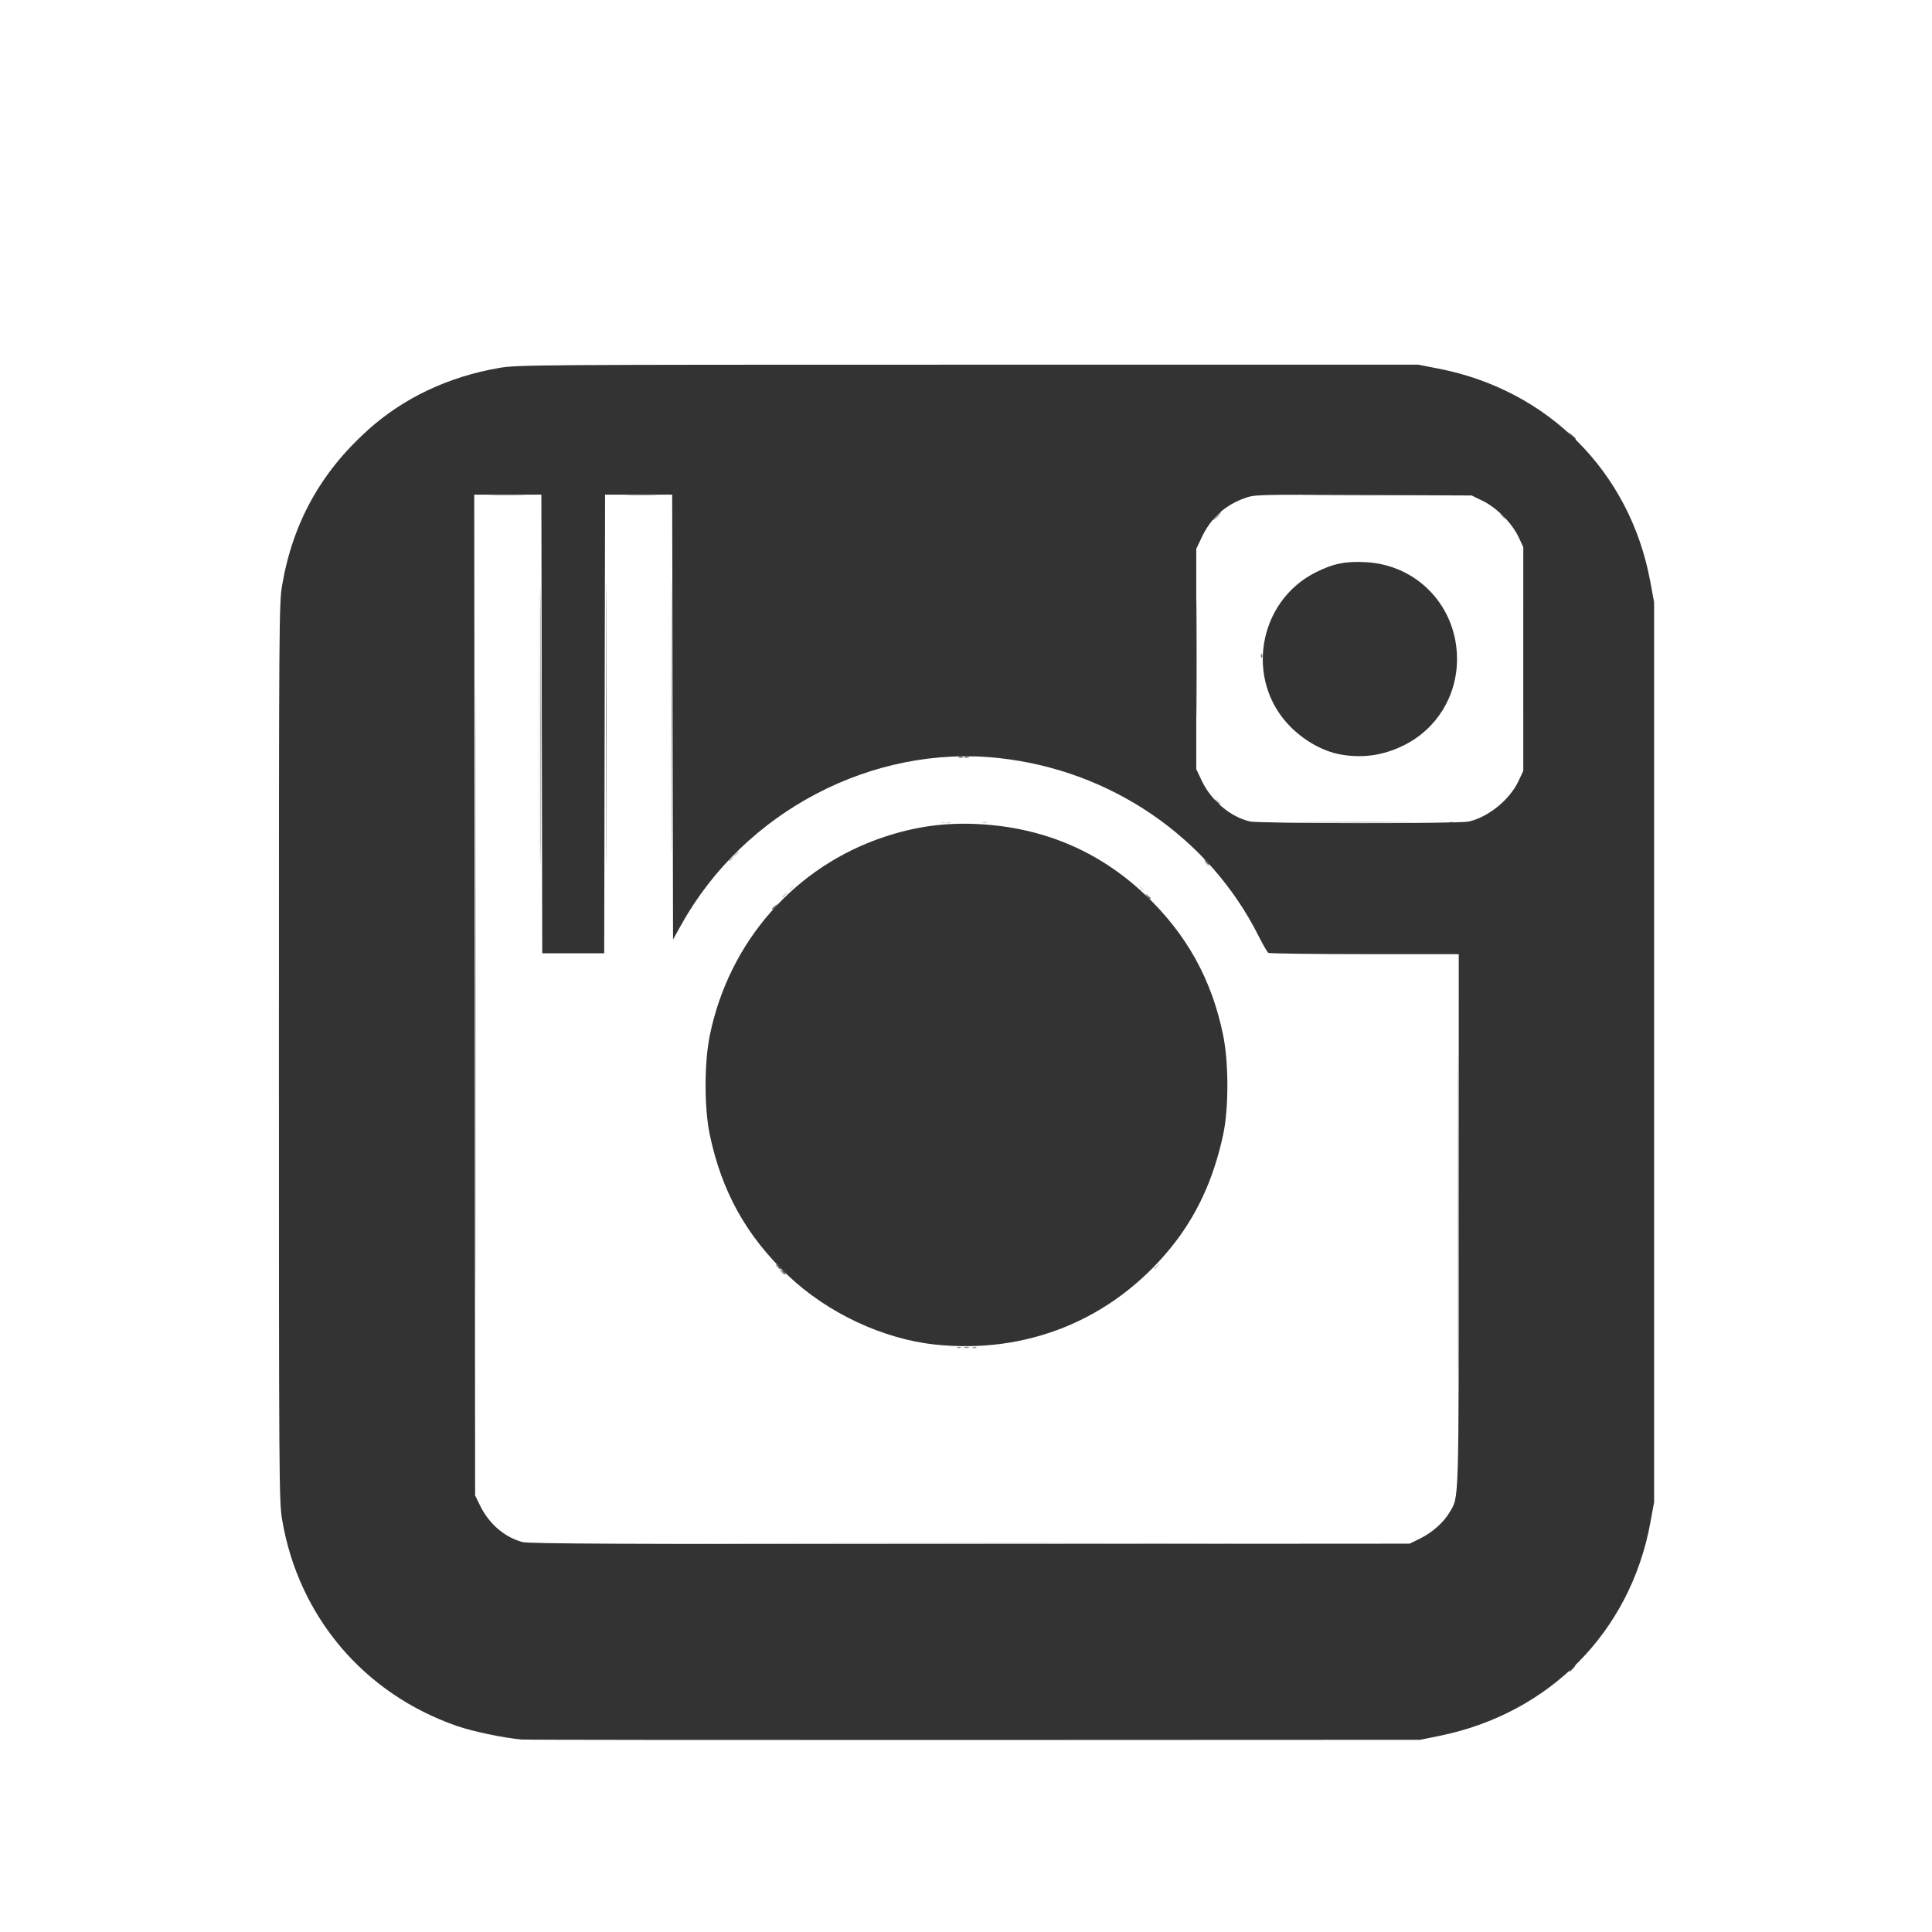
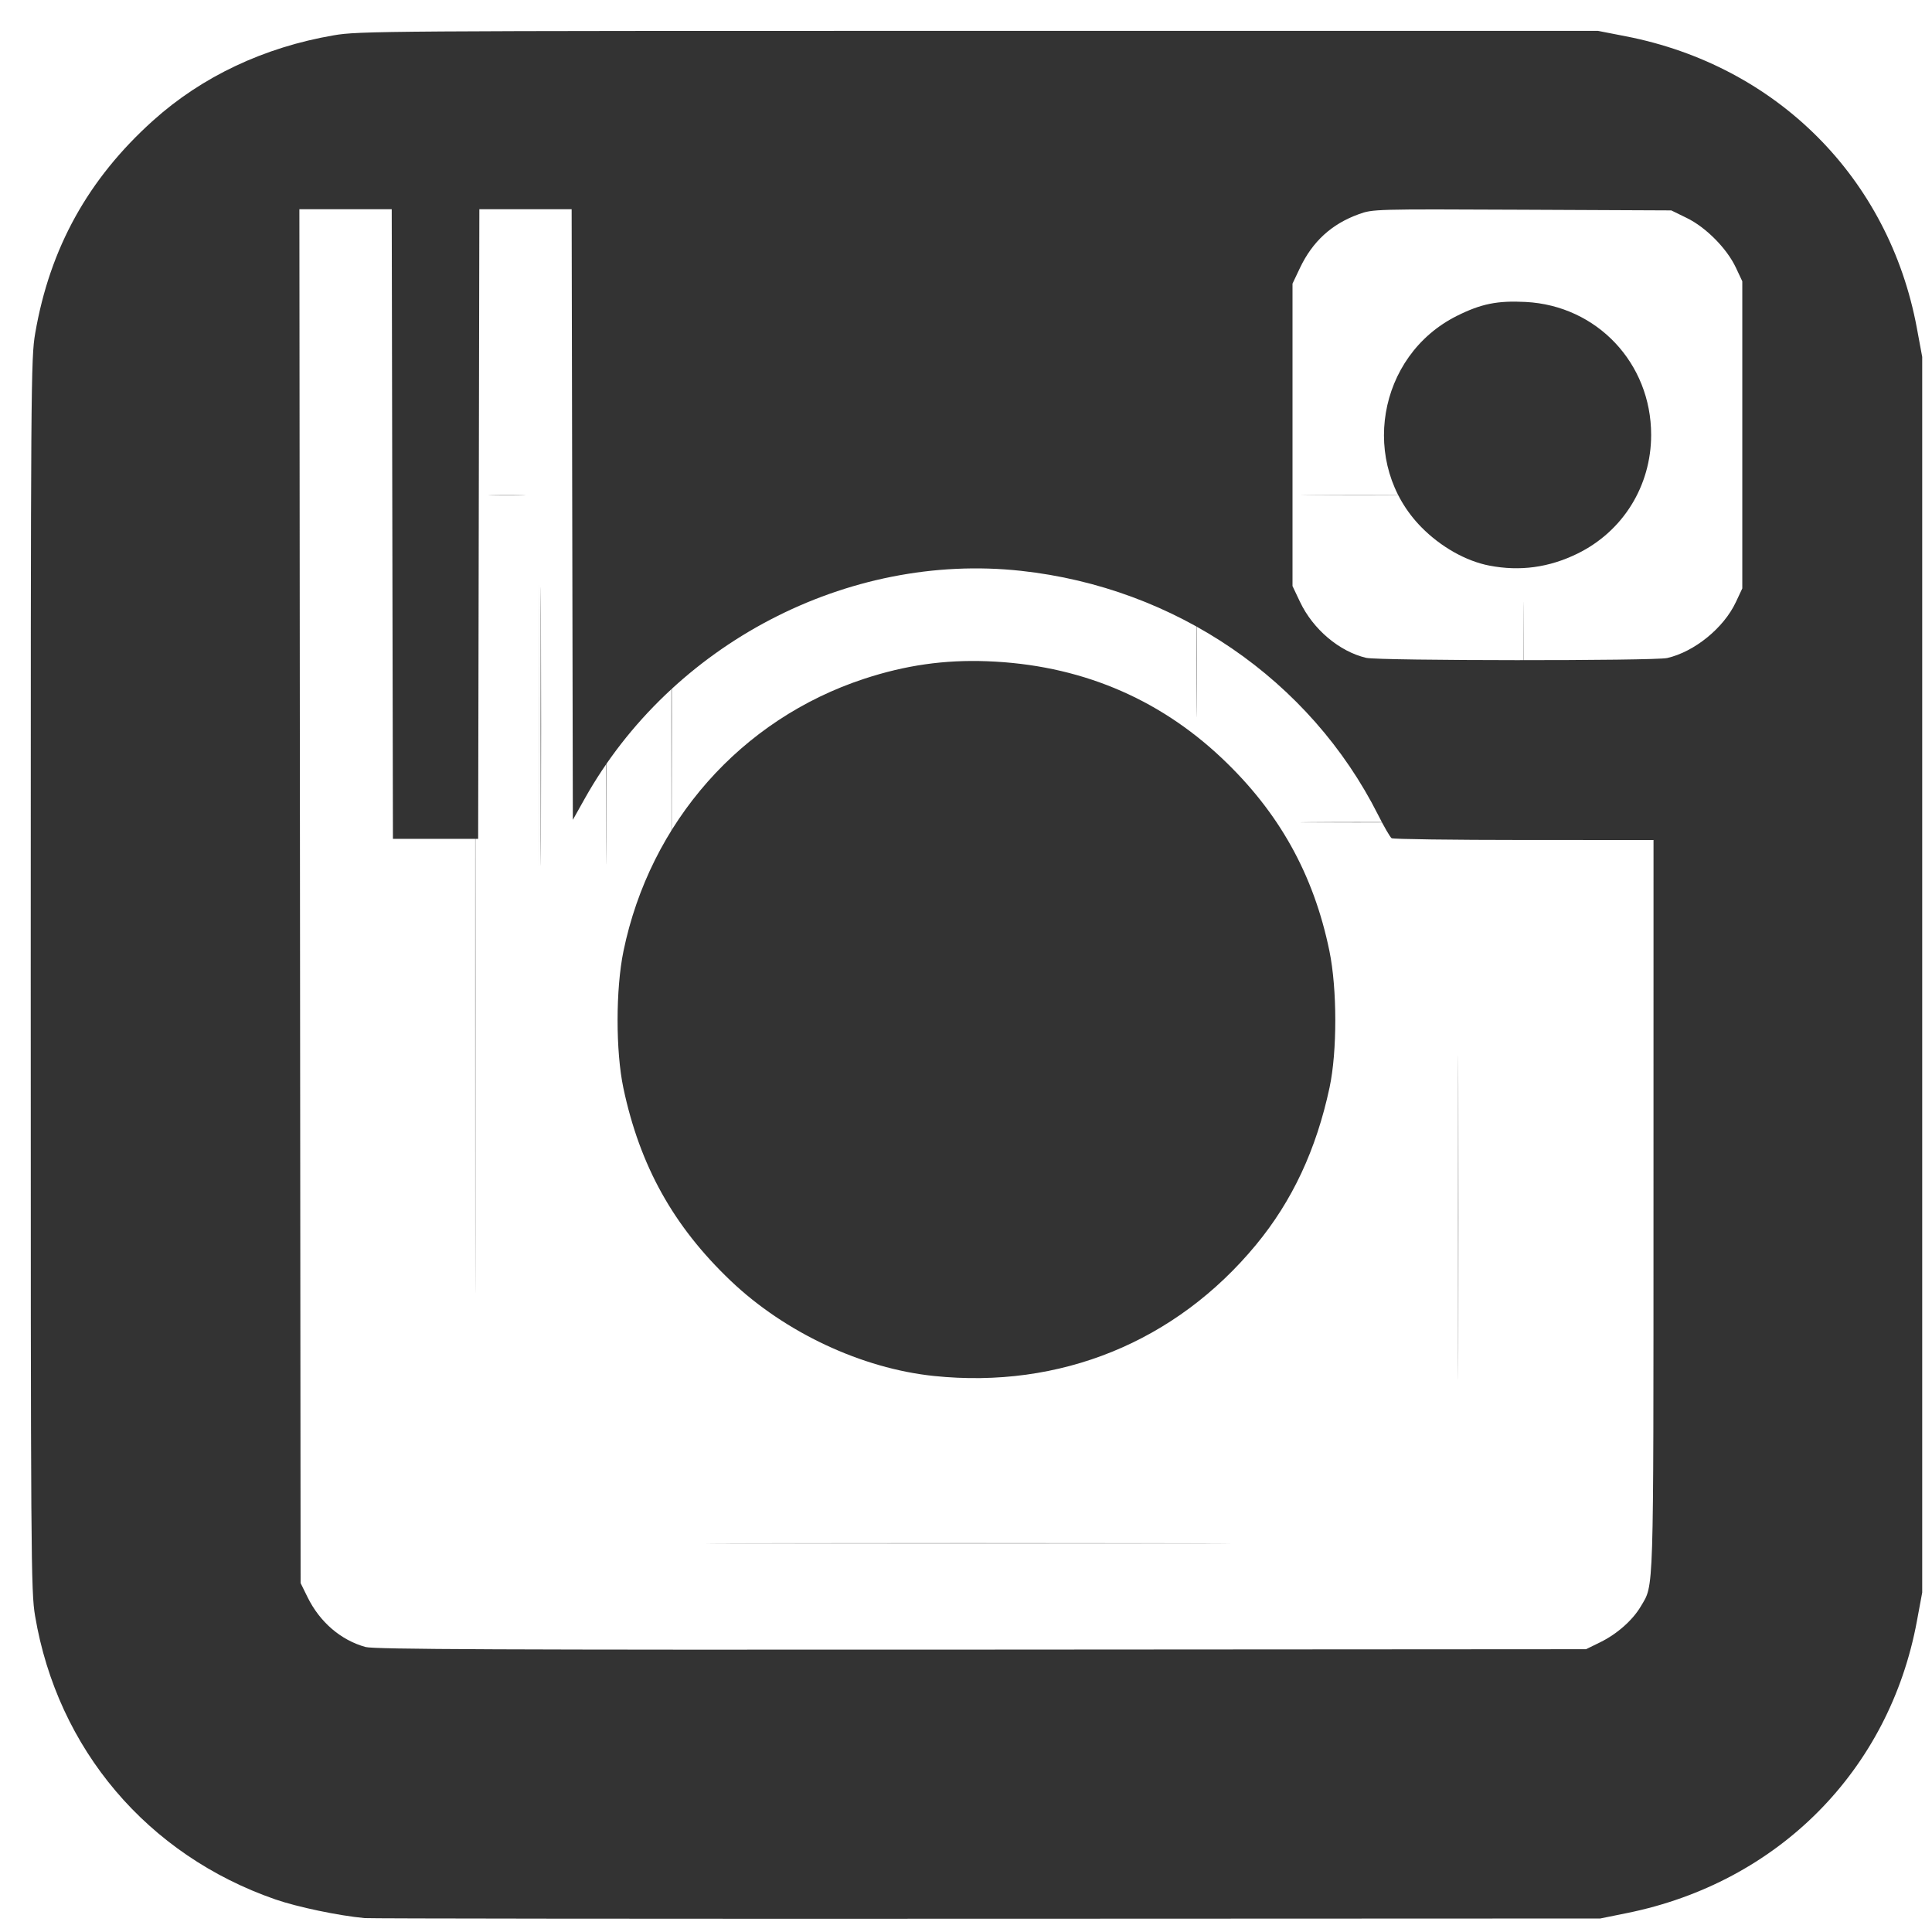
<svg xmlns="http://www.w3.org/2000/svg" width="40px" height="40px" viewBox="0 0 210 297">
-   <g id="layer1">
-     <g id="g201" transform="matrix(0.2645833,0,0,0.2645833,-3.401782,45.34481)">
-       <path style="fill:#e3e3e3;fill-opacity:1" d="m 161.485,250 c 0,-72.875 0.119,-102.688 0.264,-66.25 0.145,36.438 0.145,96.062 0,132.5 -0.145,36.438 -0.264,6.625 -0.264,-66.25 z" id="path265" />
-       <path style="fill:#e0e0e0;fill-opacity:1" d="m 555,129.622 c 0,-0.208 0.787,-0.995 1.75,-1.75 1.586,-1.244 1.621,-1.208 0.378,0.378 C 555.821,129.916 555,130.445 555,129.622 Z" id="path263" />
-       <path style="fill:#dedede;fill-opacity:1" d="m 307,345.622 c 0,-0.208 0.787,-0.995 1.75,-1.75 1.586,-1.244 1.621,-1.208 0.378,0.378 C 307.821,345.916 307,346.445 307,345.622 Z M 510.872,344.25 c -1.244,-1.586 -1.208,-1.621 0.378,-0.378 0.963,0.755 1.75,1.542 1.75,1.75 0,0.823 -0.821,0.293 -2.128,-1.372 z m 44.533,-50.5 -1.905,-2.25 2.25,1.905 c 2.114,1.79 2.705,2.595 1.905,2.595 -0.19,0 -1.202,-1.012 -2.25,-2.25 z" id="path261" />
-       <path style="fill:#dadada;fill-opacity:1" d="m 395.812,306.317 c 0.722,-0.289 1.584,-0.253 1.917,0.079 0.332,0.332 -0.258,0.569 -1.312,0.525 -1.165,-0.048 -1.402,-0.285 -0.604,-0.604 z" id="path259" />
-       <path style="fill:#d3d3d3;fill-opacity:1" d="m 398.812,306.317 c 0.722,-0.289 1.584,-0.253 1.917,0.079 0.332,0.332 -0.258,0.569 -1.312,0.525 -1.165,-0.048 -1.402,-0.285 -0.604,-0.604 z m 21,0 c 0.722,-0.289 1.584,-0.253 1.917,0.079 0.332,0.332 -0.258,0.569 -1.312,0.525 -1.165,-0.048 -1.402,-0.285 -0.604,-0.604 z" id="path257" />
-       <path style="fill:#cfcfcf;fill-opacity:1" d="m 548.872,330.25 c -1.244,-1.586 -1.208,-1.621 0.378,-0.378 1.666,1.306 2.195,2.128 1.372,2.128 -0.208,0 -0.995,-0.787 -1.75,-1.75 z" id="path255" />
-       <path style="fill:#c8c8c8;fill-opacity:1" d="m 303,349.622 c 0,-0.208 0.787,-0.995 1.75,-1.75 1.586,-1.244 1.621,-1.208 0.378,0.378 C 303.821,349.916 303,350.445 303,349.622 Z" id="path253" />
-       <path style="fill:#c2c2c2;fill-opacity:1" d="m 519,565.622 c 0,-0.208 0.787,-0.995 1.75,-1.75 1.586,-1.244 1.621,-1.208 0.378,0.378 C 519.821,565.916 519,566.445 519,565.622 Z" id="path251" />
-       <path style="fill:#bebebe;fill-opacity:1" d="m 733.466,211.5 c 1.5e-4,-29.7 0.128,-41.706 0.283,-26.679 0.156,15.026 0.155,39.326 -2.9e-4,54 -0.156,14.674 -0.283,2.379 -0.283,-27.321 z" id="path249" />
-       <path style="fill:#bcbcbc;fill-opacity:1" d="m 275,325.622 c 0,-0.208 0.787,-0.995 1.75,-1.75 1.586,-1.244 1.621,-1.208 0.378,0.378 C 275.821,325.916 275,326.445 275,325.622 Z" id="path247" />
-       <path style="fill:#b9b9b9;fill-opacity:1" d="m 134.25,116.255 c 4.812,-0.183 12.688,-0.183 17.5,0 4.812,0.183 0.875,0.333 -8.75,0.333 -9.625,0 -13.562,-0.15 -8.75,-0.333 z m 79,10e-4 c 4.263,-0.187 11.238,-0.187 15.5,0 4.263,0.187 0.775,0.341 -7.75,0.341 -8.525,0 -12.012,-0.153 -7.75,-0.341 z m 397.5,-0.006 c 14.988,-0.156 39.513,-0.156 54.5,0 14.988,0.156 2.725,0.283 -27.25,0.283 -29.975,0 -42.237,-0.127 -27.25,-0.283 z" id="path245" />
-       <path style="fill:#b8b8b8;fill-opacity:1" d="m 301.872,567.25 c -1.244,-1.586 -1.208,-1.621 0.378,-0.378 1.666,1.306 2.195,2.128 1.372,2.128 -0.208,0 -0.995,-0.787 -1.75,-1.75 z" id="path243" />
-       <path style="fill:#b5b5b5;fill-opacity:1" d="m 272,328.622 c 0,-0.208 0.787,-0.995 1.75,-1.75 1.586,-1.244 1.621,-1.208 0.378,0.378 C 272.821,328.916 272,329.445 272,328.622 Z" id="path241" />
-       <path style="fill:#ababab;fill-opacity:1" d="m 720.872,128.25 c -1.244,-1.586 -1.208,-1.621 0.378,-0.378 1.666,1.306 2.195,2.128 1.372,2.128 -0.208,0 -0.995,-0.787 -1.75,-1.75 z" id="path239" />
-       <path style="fill:#a3a3a3;fill-opacity:1" d="m 287.75,725.25 c 67.787,-0.142 178.713,-0.142 246.5,0 67.787,0.142 12.325,0.258 -123.25,0.258 -135.575,0 -191.037,-0.116 -123.25,-0.258 z M 124.493,403 c 0,-157.575 0.116,-222.037 0.257,-143.25 0.141,78.787 0.141,207.713 0,286.5 -0.141,78.787 -0.257,14.325 -0.257,-143.25 z m 570.994,133 c 0,-83.875 0.118,-118.188 0.263,-76.25 0.144,41.938 0.144,110.562 0,152.5 -0.144,41.938 -0.263,7.625 -0.263,-76.25 z" id="path237" />
-       <path style="fill:#9e9e9e;fill-opacity:1" d="m 610.32,306.251 c 14.751,-0.156 38.601,-0.156 53,3e-4 14.399,0.156 2.33,0.284 -26.82,0.283 -29.15,-1.6e-4 -40.931,-0.128 -26.18,-0.284 z m 80.492,0.066 c 0.722,-0.289 1.584,-0.253 1.917,0.079 0.332,0.332 -0.258,0.569 -1.312,0.525 -1.165,-0.048 -1.402,-0.285 -0.604,-0.604 z" id="path235" />
-       <path style="fill:#9b9b9b;fill-opacity:1" d="m 404.812,611.317 c 0.722,-0.289 1.584,-0.253 1.917,0.079 0.332,0.332 -0.258,0.569 -1.312,0.525 -1.165,-0.048 -1.402,-0.285 -0.604,-0.604 z m 9,0 c 0.722,-0.289 1.584,-0.253 1.917,0.079 0.332,0.332 -0.258,0.569 -1.312,0.525 -1.165,-0.048 -1.402,-0.285 -0.604,-0.604 z" id="path233" />
-       <path style="fill:#939393;fill-opacity:1" d="m 543.467,211.5 c -1.5e-4,-30.25 0.127,-42.769 0.282,-27.821 0.155,14.949 0.156,39.699 2.8e-4,55 -0.155,15.301 -0.283,3.071 -0.283,-27.179 z" id="path231" />
-       <path style="fill:#8e8e8e;fill-opacity:1" d="m 408.75,611.338 c 0.688,-0.277 1.812,-0.277 2.5,0 0.688,0.277 0.125,0.504 -1.25,0.504 -1.375,0 -1.938,-0.227 -1.25,-0.504 z" id="path229" />
-       <path style="fill:#898989;fill-opacity:1" d="m 238.485,245.5 c -3e-5,-70.95 0.119,-100.122 0.265,-64.828 0.146,35.295 0.146,93.345 6e-5,129 -0.146,35.655 -0.265,6.778 -0.265,-64.172 z M 555,128.5 c 1.292,-1.375 2.574,-2.5 2.849,-2.5 0.275,0 -0.557,1.125 -1.849,2.5 -1.292,1.375 -2.574,2.5 -2.849,2.5 -0.275,0 0.557,-1.125 1.849,-2.5 z" id="path227" />
-       <path style="fill:#7c7c7c;fill-opacity:1" d="m 554.872,294.25 c -1.244,-1.586 -1.208,-1.621 0.378,-0.378 0.963,0.755 1.75,1.542 1.75,1.75 0,0.823 -0.821,0.293 -2.128,-1.372 z" id="path225" />
-       <path style="fill:#797979;fill-opacity:1" d="m 200.485,249 c 0,-72.875 0.119,-102.688 0.264,-66.25 0.145,36.438 0.145,96.062 0,132.5 -0.145,36.438 -0.264,6.625 -0.264,-66.25 z m 380.593,-39.583 c 0.048,-1.165 0.285,-1.402 0.604,-0.604 0.289,0.722 0.253,1.584 -0.079,1.917 -0.332,0.332 -0.569,-0.258 -0.525,-1.312 z" id="path223" />
-       <path style="fill:#6f6f6f;fill-opacity:1" d="m 162.485,250.5 c 3e-5,-72.05 0.119,-101.377 0.265,-65.172 0.145,36.205 0.145,95.155 -5e-5,131 -0.146,35.845 -0.265,6.222 -0.265,-65.828 z" id="path221" />
-       <path style="fill:#6d6d6d;fill-opacity:1" d="m 408.75,268.338 c 0.688,-0.277 1.812,-0.277 2.5,0 0.688,0.277 0.125,0.504 -1.25,0.504 -1.375,0 -1.938,-0.227 -1.25,-0.504 z" id="path219" />
-       <path style="fill:#696969;fill-opacity:1" d="m 405.812,268.317 c 0.722,-0.289 1.584,-0.253 1.917,0.079 0.332,0.332 -0.258,0.569 -1.312,0.525 -1.165,-0.048 -1.402,-0.285 -0.604,-0.604 z" id="path217" />
-       <path style="fill:#646464;fill-opacity:1" d="m 548.872,329.25 c -1.244,-1.586 -1.208,-1.621 0.378,-0.378 1.666,1.306 2.195,2.128 1.372,2.128 -0.208,0 -0.995,-0.787 -1.75,-1.75 z" id="path215" />
-       <path style="fill:#5f5f5f;fill-opacity:1" d="m 297,356.622 c 0,-0.208 0.787,-0.995 1.75,-1.75 1.586,-1.244 1.621,-1.208 0.378,0.378 C 297.821,356.916 297,357.445 297,356.622 Z" id="path213" />
-       <path style="fill:#535353;fill-opacity:1" d="m 514.872,349.25 c -1.244,-1.586 -1.208,-1.621 0.378,-0.378 0.963,0.755 1.75,1.542 1.75,1.75 0,0.823 -0.821,0.293 -2.128,-1.372 z" id="path211" />
-       <path style="fill:#494949;fill-opacity:1" d="m 299.872,564.25 c -1.244,-1.586 -1.208,-1.621 0.378,-0.378 0.963,0.755 1.75,1.542 1.75,1.75 0,0.823 -0.821,0.293 -2.128,-1.372 z" id="path209" />
-       <path style="fill:#434343;fill-opacity:1" d="m 302.872,567.25 c -1.244,-1.586 -1.208,-1.621 0.378,-0.378 1.666,1.306 2.195,2.128 1.372,2.128 -0.208,0 -0.995,-0.787 -1.75,-1.75 z" id="path207" />
-       <path style="fill:#3c3c3c;fill-opacity:1" d="m 761.5,798 c 0.995,-1.1 2.035,-2 2.31,-2 0.275,0 -0.314,0.9 -1.31,2 -0.995,1.1 -2.035,2 -2.31,2 -0.275,0 0.314,-0.9 1.31,-2 z M 761.405,81.75 759.5,79.5 l 2.25,1.905 c 1.238,1.048 2.25,2.06 2.25,2.25 0,0.8 -0.805,0.209 -2.595,-1.905 z" id="path205" />
-       <path style="fill:#333333;fill-opacity:1" d="m 151.5,839.309 c -10.924,-1.019 -28.379,-4.682 -37.646,-7.9 C 59.776,812.627 21.825,767.766 12.336,711.408 10.587,701.018 10.5,688.139 10.5,440 10.5,189.097 10.57,179.095 12.39,168.5 18.59,132.417 34.77,103.16 62.177,78.476 82.878,59.832 109.074,47.446 138.5,42.39 149.095,40.57 159.116,40.5 411,40.5 h 261.5 l 11.818,2.307 C 748.149,55.27 795.504,102.861 807.253,166.354 L 809.5,178.5 V 440 701.5 l -2.247,12.146 c -11.699,63.224 -58.619,110.572 -122.414,123.528 l -11.339,2.303 -259,0.103 c -142.45,0.057 -260.8,-0.065 -263,-0.27 z M 673.468,722.57 c 7.131,-3.501 13.743,-9.366 17.19,-15.248 5.547,-9.465 5.318,-2.185 5.331,-169.572 L 696,383 641.25,382.985 c -30.113,-0.008 -55.256,-0.346 -55.875,-0.75 C 584.757,381.831 582.216,377.45 579.73,372.5 550.91,315.123 494.068,276.169 428.789,269.058 355.522,261.077 281.124,300.018 244.5,365.518 l -5,8.942 -0.254,-129.23 L 238.992,116 H 219.5 200.007 L 199.754,249.25 199.5,382.5 h -18 -18 L 163.246,249.25 162.993,116 h -19.505 -19.505 l 0.258,290.75 0.258,290.75 2.93,5.968 c 5.185,10.561 14.065,18.206 24.506,21.099 3.632,1.006 56.768,1.231 260.064,1.099 L 667.5,725.5 Z M 392,609.847 C 361.523,606.668 329.057,591.417 306.12,569.505 281.975,546.439 267.817,520.946 260.854,488 c -3.29,-15.567 -3.274,-41.961 0.035,-58 11.254,-54.544 49.661,-98.097 101.61,-115.224 17.516,-5.775 33.921,-8.125 52,-7.449 38.537,1.44 71.896,15.236 99.115,40.989 24.16,22.86 38.812,49.174 45.481,81.684 3.284,16.009 3.307,42.522 0.05,57.773 -5.614,26.287 -15.724,47.952 -31.056,66.553 -33.906,41.135 -82.797,61.081 -136.09,55.521 z M 701.791,305.961 c 11.539,-2.662 23.866,-12.718 28.984,-23.644 L 733.5,276.5 v -65 -65 l -2.709,-5.781 C 727.005,132.639 718.159,123.674 710.06,119.71 L 703.5,116.5 l -63,-0.286 c -62.505,-0.283 -63.047,-0.269 -69,1.886 -11.47,4.151 -19.54,11.544 -24.862,22.776 L 543.5,147.5 v 64 64 l 3.185,6.723 c 5.487,11.583 16.61,21.006 27.933,23.664 5.378,1.263 121.728,1.33 127.174,0.073 z m -75.08,-39.103 c -9.903,-1.898 -20.573,-7.929 -28.756,-16.253 -26.365,-26.822 -18.696,-72.598 14.987,-89.457 10.239,-5.125 17.109,-6.519 29.053,-5.898 C 672.099,156.817 695,181.12 695,211.5 c 0,21.63 -11.907,40.85 -31.151,50.284 -11.992,5.879 -24.22,7.55 -37.137,5.074 z" id="path203" />
-     </g>
+   <g id="g201" transform="matrix(0.2645833,0,0,0.2645833,-3.401782,45.34481)">
+     <path style="fill:#e3e3e3;fill-opacity:1" d="m 161.485,250 c 0,-72.875 0.119,-102.688 0.264,-66.25 0.145,36.438 0.145,96.062 0,132.5 -0.145,36.438 -0.264,6.625 -0.264,-66.25 z" id="path265" />
+     <path style="fill:#e0e0e0;fill-opacity:1" d="m 555,129.622 c 0,-0.208 0.787,-0.995 1.75,-1.75 1.586,-1.244 1.621,-1.208 0.378,0.378 C 555.821,129.916 555,130.445 555,129.622 Z" id="path263" />
+     <path style="fill:#dedede;fill-opacity:1" d="m 307,345.622 c 0,-0.208 0.787,-0.995 1.75,-1.75 1.586,-1.244 1.621,-1.208 0.378,0.378 C 307.821,345.916 307,346.445 307,345.622 Z M 510.872,344.25 c -1.244,-1.586 -1.208,-1.621 0.378,-0.378 0.963,0.755 1.75,1.542 1.75,1.75 0,0.823 -0.821,0.293 -2.128,-1.372 z m 44.533,-50.5 -1.905,-2.25 2.25,1.905 c 2.114,1.79 2.705,2.595 1.905,2.595 -0.19,0 -1.202,-1.012 -2.25,-2.25 z" id="path261" />
+     <path style="fill:#dadada;fill-opacity:1" d="m 395.812,306.317 c 0.722,-0.289 1.584,-0.253 1.917,0.079 0.332,0.332 -0.258,0.569 -1.312,0.525 -1.165,-0.048 -1.402,-0.285 -0.604,-0.604 z" id="path259" />
+     <path style="fill:#d3d3d3;fill-opacity:1" d="m 398.812,306.317 c 0.722,-0.289 1.584,-0.253 1.917,0.079 0.332,0.332 -0.258,0.569 -1.312,0.525 -1.165,-0.048 -1.402,-0.285 -0.604,-0.604 z m 21,0 c 0.722,-0.289 1.584,-0.253 1.917,0.079 0.332,0.332 -0.258,0.569 -1.312,0.525 -1.165,-0.048 -1.402,-0.285 -0.604,-0.604 z" id="path257" />
+     <path style="fill:#cfcfcf;fill-opacity:1" d="m 548.872,330.25 c -1.244,-1.586 -1.208,-1.621 0.378,-0.378 1.666,1.306 2.195,2.128 1.372,2.128 -0.208,0 -0.995,-0.787 -1.75,-1.75 z" id="path255" />
+     <path style="fill:#c8c8c8;fill-opacity:1" d="m 303,349.622 c 0,-0.208 0.787,-0.995 1.75,-1.75 1.586,-1.244 1.621,-1.208 0.378,0.378 C 303.821,349.916 303,350.445 303,349.622 Z" id="path253" />
+     <path style="fill:#c2c2c2;fill-opacity:1" d="m 519,565.622 c 0,-0.208 0.787,-0.995 1.75,-1.75 1.586,-1.244 1.621,-1.208 0.378,0.378 C 519.821,565.916 519,566.445 519,565.622 Z" id="path251" />
+     <path style="fill:#bebebe;fill-opacity:1" d="m 733.466,211.5 c 1.5e-4,-29.7 0.128,-41.706 0.283,-26.679 0.156,15.026 0.155,39.326 -2.9e-4,54 -0.156,14.674 -0.283,2.379 -0.283,-27.321 z" id="path249" />
+     <path style="fill:#bcbcbc;fill-opacity:1" d="m 275,325.622 c 0,-0.208 0.787,-0.995 1.75,-1.75 1.586,-1.244 1.621,-1.208 0.378,0.378 C 275.821,325.916 275,326.445 275,325.622 Z" id="path247" />
+     <path style="fill:#b9b9b9;fill-opacity:1" d="m 134.25,116.255 c 4.812,-0.183 12.688,-0.183 17.5,0 4.812,0.183 0.875,0.333 -8.75,0.333 -9.625,0 -13.562,-0.15 -8.75,-0.333 z m 79,10e-4 c 4.263,-0.187 11.238,-0.187 15.5,0 4.263,0.187 0.775,0.341 -7.75,0.341 -8.525,0 -12.012,-0.153 -7.75,-0.341 z m 397.5,-0.006 c 14.988,-0.156 39.513,-0.156 54.5,0 14.988,0.156 2.725,0.283 -27.25,0.283 -29.975,0 -42.237,-0.127 -27.25,-0.283 z" id="path245" />
+     <path style="fill:#b8b8b8;fill-opacity:1" d="m 301.872,567.25 c -1.244,-1.586 -1.208,-1.621 0.378,-0.378 1.666,1.306 2.195,2.128 1.372,2.128 -0.208,0 -0.995,-0.787 -1.75,-1.75 z" id="path243" />
+     <path style="fill:#b5b5b5;fill-opacity:1" d="m 272,328.622 c 0,-0.208 0.787,-0.995 1.75,-1.75 1.586,-1.244 1.621,-1.208 0.378,0.378 C 272.821,328.916 272,329.445 272,328.622 Z" id="path241" />
+     <path style="fill:#ababab;fill-opacity:1" d="m 720.872,128.25 c -1.244,-1.586 -1.208,-1.621 0.378,-0.378 1.666,1.306 2.195,2.128 1.372,2.128 -0.208,0 -0.995,-0.787 -1.75,-1.75 z" id="path239" />
+     <path style="fill:#a3a3a3;fill-opacity:1" d="m 287.75,725.25 c 67.787,-0.142 178.713,-0.142 246.5,0 67.787,0.142 12.325,0.258 -123.25,0.258 -135.575,0 -191.037,-0.116 -123.25,-0.258 z M 124.493,403 c 0,-157.575 0.116,-222.037 0.257,-143.25 0.141,78.787 0.141,207.713 0,286.5 -0.141,78.787 -0.257,14.325 -0.257,-143.25 z m 570.994,133 c 0,-83.875 0.118,-118.188 0.263,-76.25 0.144,41.938 0.144,110.562 0,152.5 -0.144,41.938 -0.263,7.625 -0.263,-76.25 z" id="path237" />
+     <path style="fill:#9e9e9e;fill-opacity:1" d="m 610.32,306.251 c 14.751,-0.156 38.601,-0.156 53,3e-4 14.399,0.156 2.33,0.284 -26.82,0.283 -29.15,-1.6e-4 -40.931,-0.128 -26.18,-0.284 z m 80.492,0.066 c 0.722,-0.289 1.584,-0.253 1.917,0.079 0.332,0.332 -0.258,0.569 -1.312,0.525 -1.165,-0.048 -1.402,-0.285 -0.604,-0.604 z" id="path235" />
+     <path style="fill:#9b9b9b;fill-opacity:1" d="m 404.812,611.317 c 0.722,-0.289 1.584,-0.253 1.917,0.079 0.332,0.332 -0.258,0.569 -1.312,0.525 -1.165,-0.048 -1.402,-0.285 -0.604,-0.604 z m 9,0 c 0.722,-0.289 1.584,-0.253 1.917,0.079 0.332,0.332 -0.258,0.569 -1.312,0.525 -1.165,-0.048 -1.402,-0.285 -0.604,-0.604 z" id="path233" />
+     <path style="fill:#939393;fill-opacity:1" d="m 543.467,211.5 c -1.5e-4,-30.25 0.127,-42.769 0.282,-27.821 0.155,14.949 0.156,39.699 2.8e-4,55 -0.155,15.301 -0.283,3.071 -0.283,-27.179 z" id="path231" />
+     <path style="fill:#8e8e8e;fill-opacity:1" d="m 408.75,611.338 c 0.688,-0.277 1.812,-0.277 2.5,0 0.688,0.277 0.125,0.504 -1.25,0.504 -1.375,0 -1.938,-0.227 -1.25,-0.504 z" id="path229" />
+     <path style="fill:#898989;fill-opacity:1" d="m 238.485,245.5 c -3e-5,-70.95 0.119,-100.122 0.265,-64.828 0.146,35.295 0.146,93.345 6e-5,129 -0.146,35.655 -0.265,6.778 -0.265,-64.172 z M 555,128.5 c 1.292,-1.375 2.574,-2.5 2.849,-2.5 0.275,0 -0.557,1.125 -1.849,2.5 -1.292,1.375 -2.574,2.5 -2.849,2.5 -0.275,0 0.557,-1.125 1.849,-2.5 z" id="path227" />
+     <path style="fill:#7c7c7c;fill-opacity:1" d="m 554.872,294.25 c -1.244,-1.586 -1.208,-1.621 0.378,-0.378 0.963,0.755 1.75,1.542 1.75,1.75 0,0.823 -0.821,0.293 -2.128,-1.372 z" id="path225" />
+     <path style="fill:#797979;fill-opacity:1" d="m 200.485,249 c 0,-72.875 0.119,-102.688 0.264,-66.25 0.145,36.438 0.145,96.062 0,132.5 -0.145,36.438 -0.264,6.625 -0.264,-66.25 z m 380.593,-39.583 c 0.048,-1.165 0.285,-1.402 0.604,-0.604 0.289,0.722 0.253,1.584 -0.079,1.917 -0.332,0.332 -0.569,-0.258 -0.525,-1.312 z" id="path223" />
+     <path style="fill:#6f6f6f;fill-opacity:1" d="m 162.485,250.5 c 3e-5,-72.05 0.119,-101.377 0.265,-65.172 0.145,36.205 0.145,95.155 -5e-5,131 -0.146,35.845 -0.265,6.222 -0.265,-65.828 z" id="path221" />
+     <path style="fill:#6d6d6d;fill-opacity:1" d="m 408.75,268.338 c 0.688,-0.277 1.812,-0.277 2.5,0 0.688,0.277 0.125,0.504 -1.25,0.504 -1.375,0 -1.938,-0.227 -1.25,-0.504 z" id="path219" />
+     <path style="fill:#696969;fill-opacity:1" d="m 405.812,268.317 c 0.722,-0.289 1.584,-0.253 1.917,0.079 0.332,0.332 -0.258,0.569 -1.312,0.525 -1.165,-0.048 -1.402,-0.285 -0.604,-0.604 z" id="path217" />
+     <path style="fill:#646464;fill-opacity:1" d="m 548.872,329.25 c -1.244,-1.586 -1.208,-1.621 0.378,-0.378 1.666,1.306 2.195,2.128 1.372,2.128 -0.208,0 -0.995,-0.787 -1.75,-1.75 z" id="path215" />
+     <path style="fill:#5f5f5f;fill-opacity:1" d="m 297,356.622 c 0,-0.208 0.787,-0.995 1.75,-1.75 1.586,-1.244 1.621,-1.208 0.378,0.378 C 297.821,356.916 297,357.445 297,356.622 Z" id="path213" />
+     <path style="fill:#535353;fill-opacity:1" d="m 514.872,349.25 c -1.244,-1.586 -1.208,-1.621 0.378,-0.378 0.963,0.755 1.75,1.542 1.75,1.75 0,0.823 -0.821,0.293 -2.128,-1.372 z" id="path211" />
+     <path style="fill:#494949;fill-opacity:1" d="m 299.872,564.25 c -1.244,-1.586 -1.208,-1.621 0.378,-0.378 0.963,0.755 1.75,1.542 1.75,1.75 0,0.823 -0.821,0.293 -2.128,-1.372 z" id="path209" />
+     <path style="fill:#434343;fill-opacity:1" d="m 302.872,567.25 c -1.244,-1.586 -1.208,-1.621 0.378,-0.378 1.666,1.306 2.195,2.128 1.372,2.128 -0.208,0 -0.995,-0.787 -1.75,-1.75 z" id="path207" />
+     <path style="fill:#3c3c3c;fill-opacity:1" d="m 761.5,798 c 0.995,-1.1 2.035,-2 2.31,-2 0.275,0 -0.314,0.9 -1.31,2 -0.995,1.1 -2.035,2 -2.31,2 -0.275,0 0.314,-0.9 1.31,-2 z M 761.405,81.75 759.5,79.5 l 2.25,1.905 c 1.238,1.048 2.25,2.06 2.25,2.25 0,0.8 -0.805,0.209 -2.595,-1.905 z" id="path205" />
+     <path style="fill:#333333;fill-opacity:1;stroke-width:1.374" d="M 60.24,943.056 C 45.214,941.657 21.206,936.629 8.46,932.211 -65.921,906.429 -118.121,844.849 -131.171,767.487 c -2.406,-14.262 -2.526,-31.941 -2.526,-372.558 0,-344.412 0.096,-358.141 2.6,-372.684 8.528,-49.531 30.782,-89.691 68.479,-123.574 28.473,-25.593 64.504,-42.595 104.978,-49.535 14.573,-2.499 28.356,-2.594 374.807,-2.594 h 359.677 l 16.255,3.167 c 87.795,17.107 152.93,82.435 169.089,169.591 l 3.091,16.672 V 394.929 753.887 l -3.091,16.672 C 946.097,857.345 881.56,922.339 793.815,940.124 l -15.596,3.161 -356.239,0.141 C 226.049,943.504 63.266,943.337 60.24,943.056 Z M 778.174,782.809 c 9.808,-4.806 18.902,-12.857 23.644,-20.931 7.629,-12.992 7.314,-3 7.332,-232.769 l 0.016,-212.423 -75.305,-0.021 c -41.418,-0.012 -76.001,-0.475 -76.852,-1.03 -0.851,-0.555 -4.345,-6.568 -7.765,-13.363 C 609.604,223.513 531.421,170.04 441.634,160.279 340.859,149.324 238.53,202.778 188.155,292.689 l -6.877,12.275 -0.349,-177.393 -0.349,-177.393 H 153.769 126.958 L 126.609,133.089 126.261,316 H 101.503 76.745 L 76.396,133.089 76.047,-49.821 H 49.219 22.392 l 0.355,399.109 0.355,399.109 4.03,8.192 c 7.132,14.497 19.346,24.992 33.706,28.962 4.995,1.381 78.081,1.689 357.703,1.509 l 351.425,-0.227 z M 391.033,628.076 c -41.92,-4.365 -86.574,-25.299 -118.122,-55.377 -33.21,-31.662 -52.684,-66.657 -62.261,-111.881 -4.525,-21.369 -4.503,-57.6 0.049,-79.616 15.479,-74.871 68.306,-134.656 139.759,-158.166 24.092,-7.927 46.656,-11.153 71.523,-10.226 53.005,1.976 98.889,20.914 136.327,56.265 33.231,31.379 53.384,67.501 62.557,112.126 4.517,21.975 4.549,58.37 0.069,79.305 -7.722,36.084 -21.627,65.823 -42.716,91.357 -46.636,56.465 -113.882,83.845 -187.184,76.213 z M 817.132,210.936 c 15.871,-3.654 32.827,-17.458 39.865,-32.456 l 3.748,-7.985 V 81.27 -7.954 l -3.726,-7.935 c -5.208,-11.092 -17.375,-23.398 -28.515,-28.838 l -9.023,-4.407 -86.653,-0.392 c -85.972,-0.389 -86.717,-0.369 -94.905,2.589 -15.776,5.698 -26.876,15.846 -34.196,31.265 l -4.316,9.092 V 81.27 169.122 l 4.381,9.229 c 7.547,15.9 22.846,28.835 38.42,32.484 7.397,1.733 167.429,1.825 174.92,0.101 z M 713.864,157.26 C 700.242,154.655 685.568,146.377 674.312,134.949 638.049,98.131 648.597,35.296 694.926,12.154 709.009,5.119 718.458,3.205 734.886,4.058 776.291,6.207 807.79,39.568 807.79,81.27 c 0,29.691 -16.377,56.074 -42.847,69.025 -16.495,8.07 -33.313,10.364 -51.08,6.965 z" id="path203" />
  </g>
</svg>
